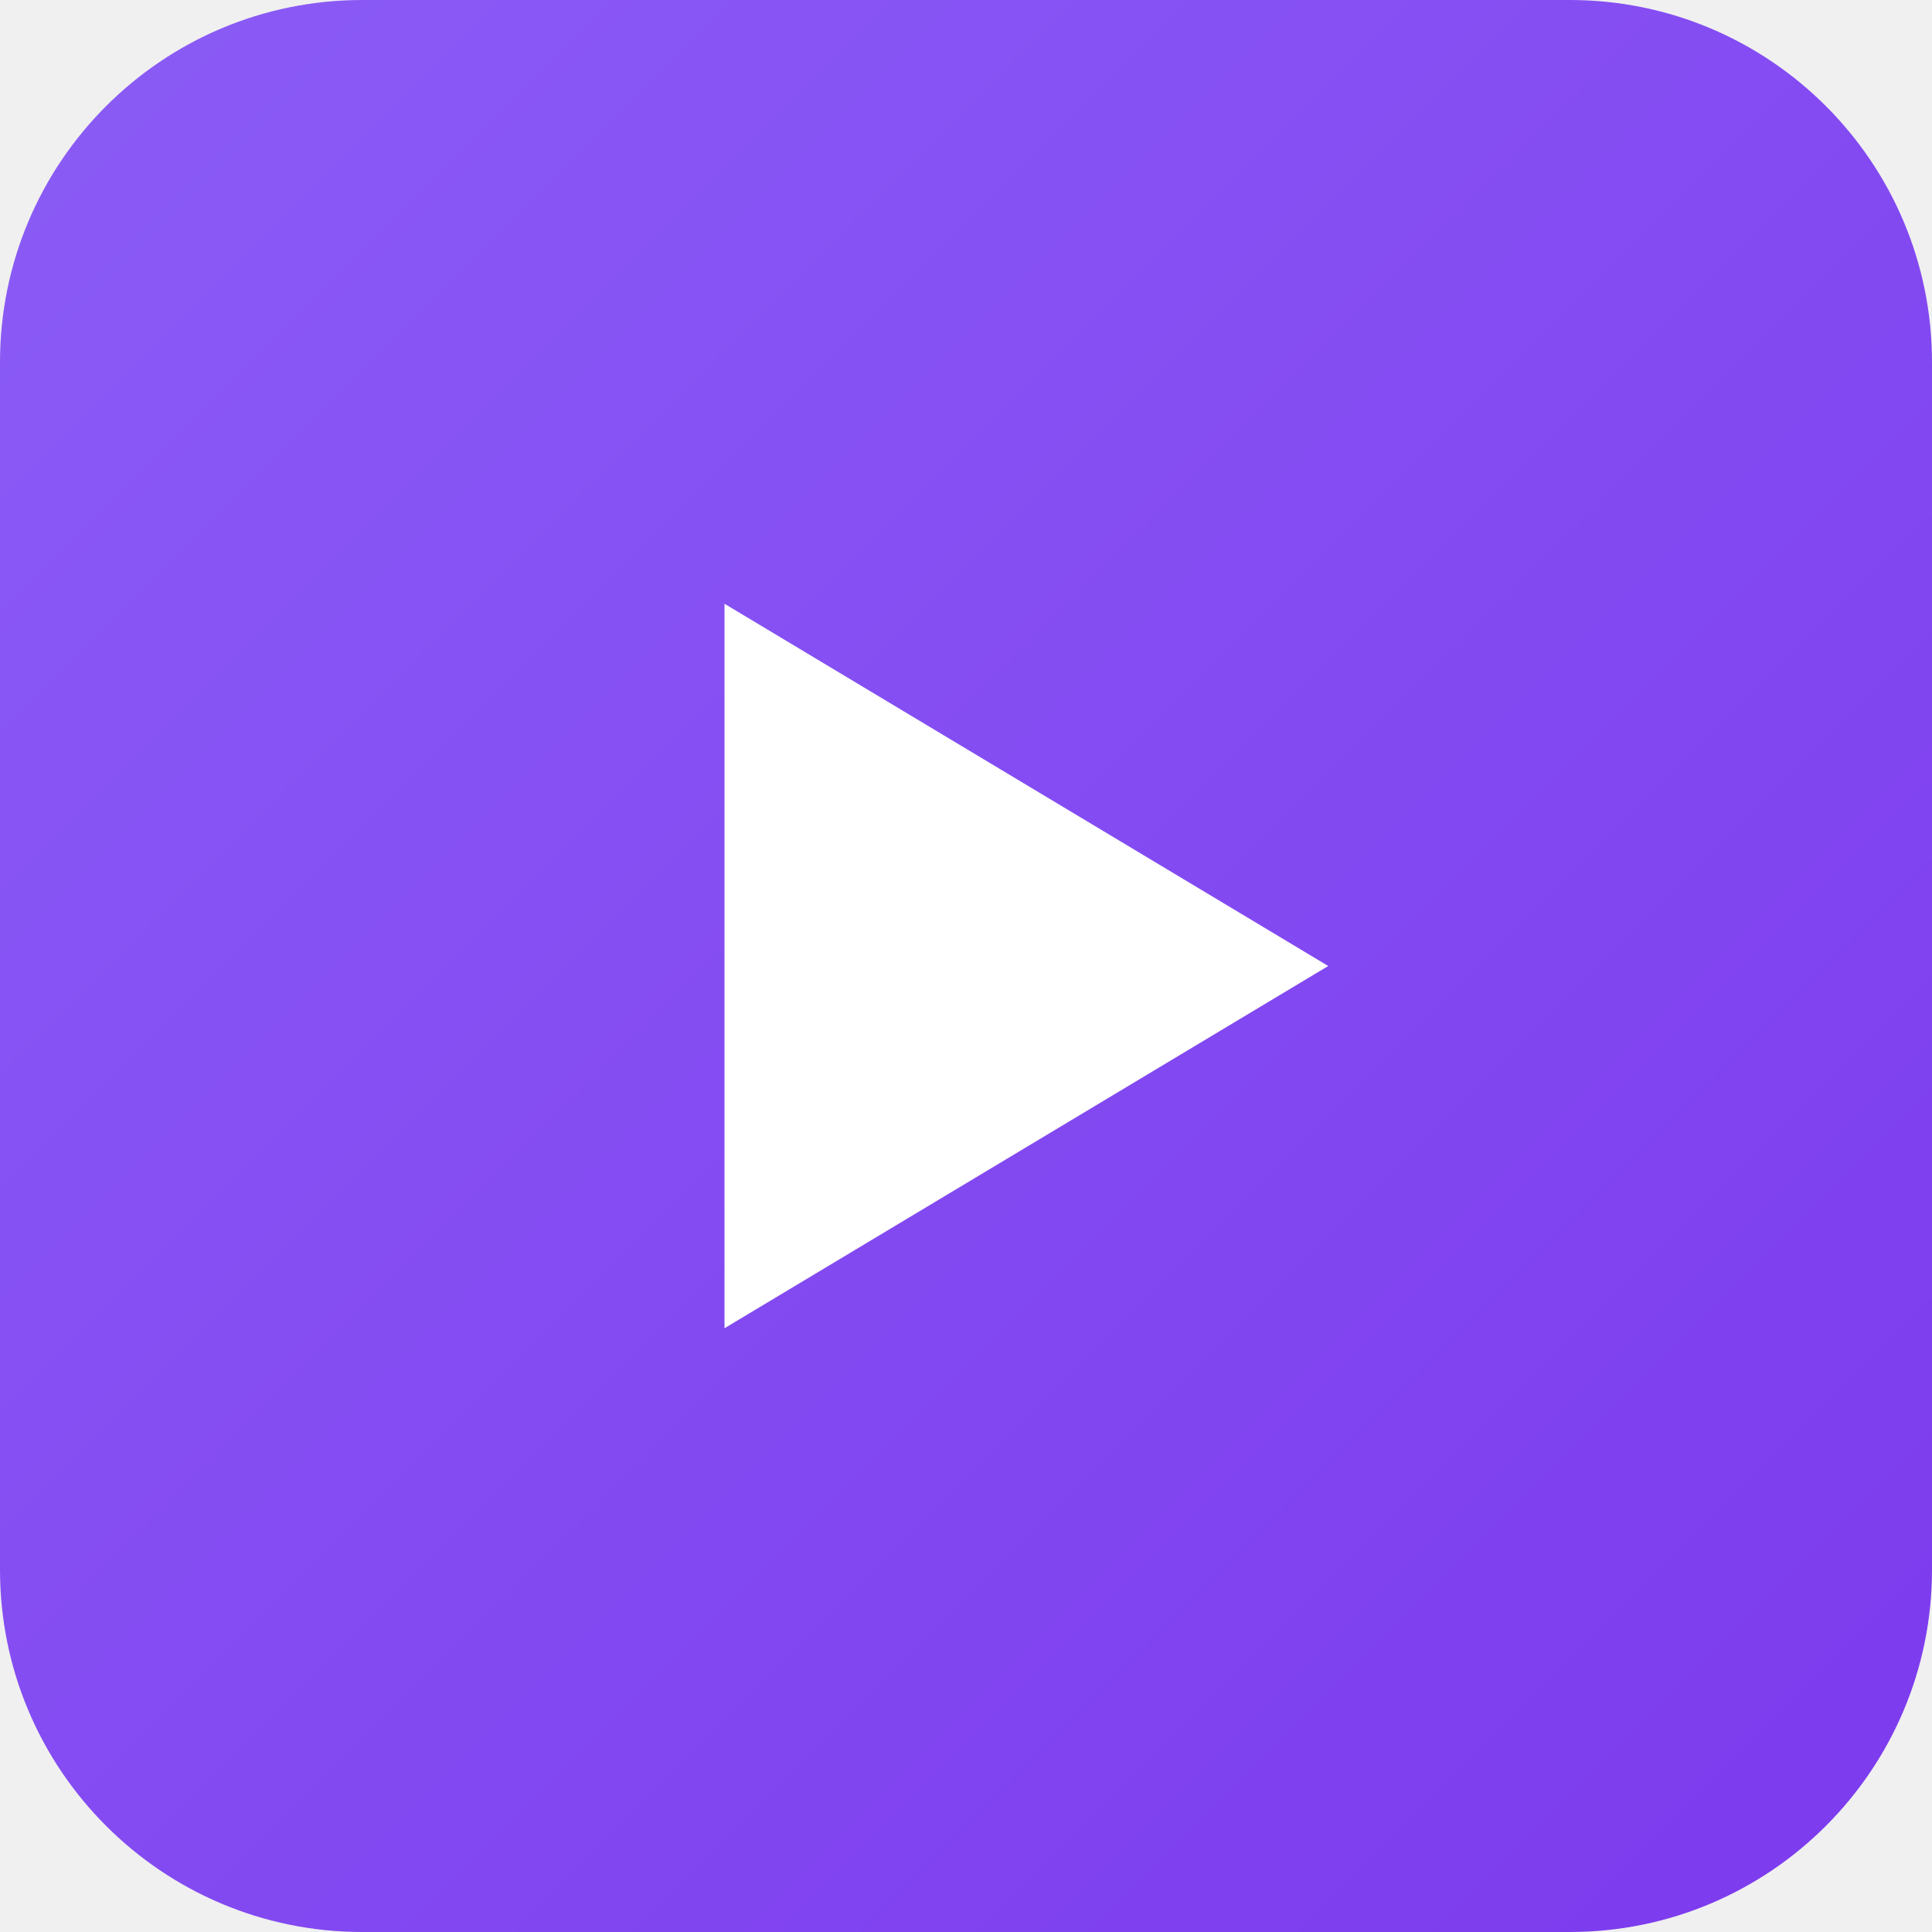
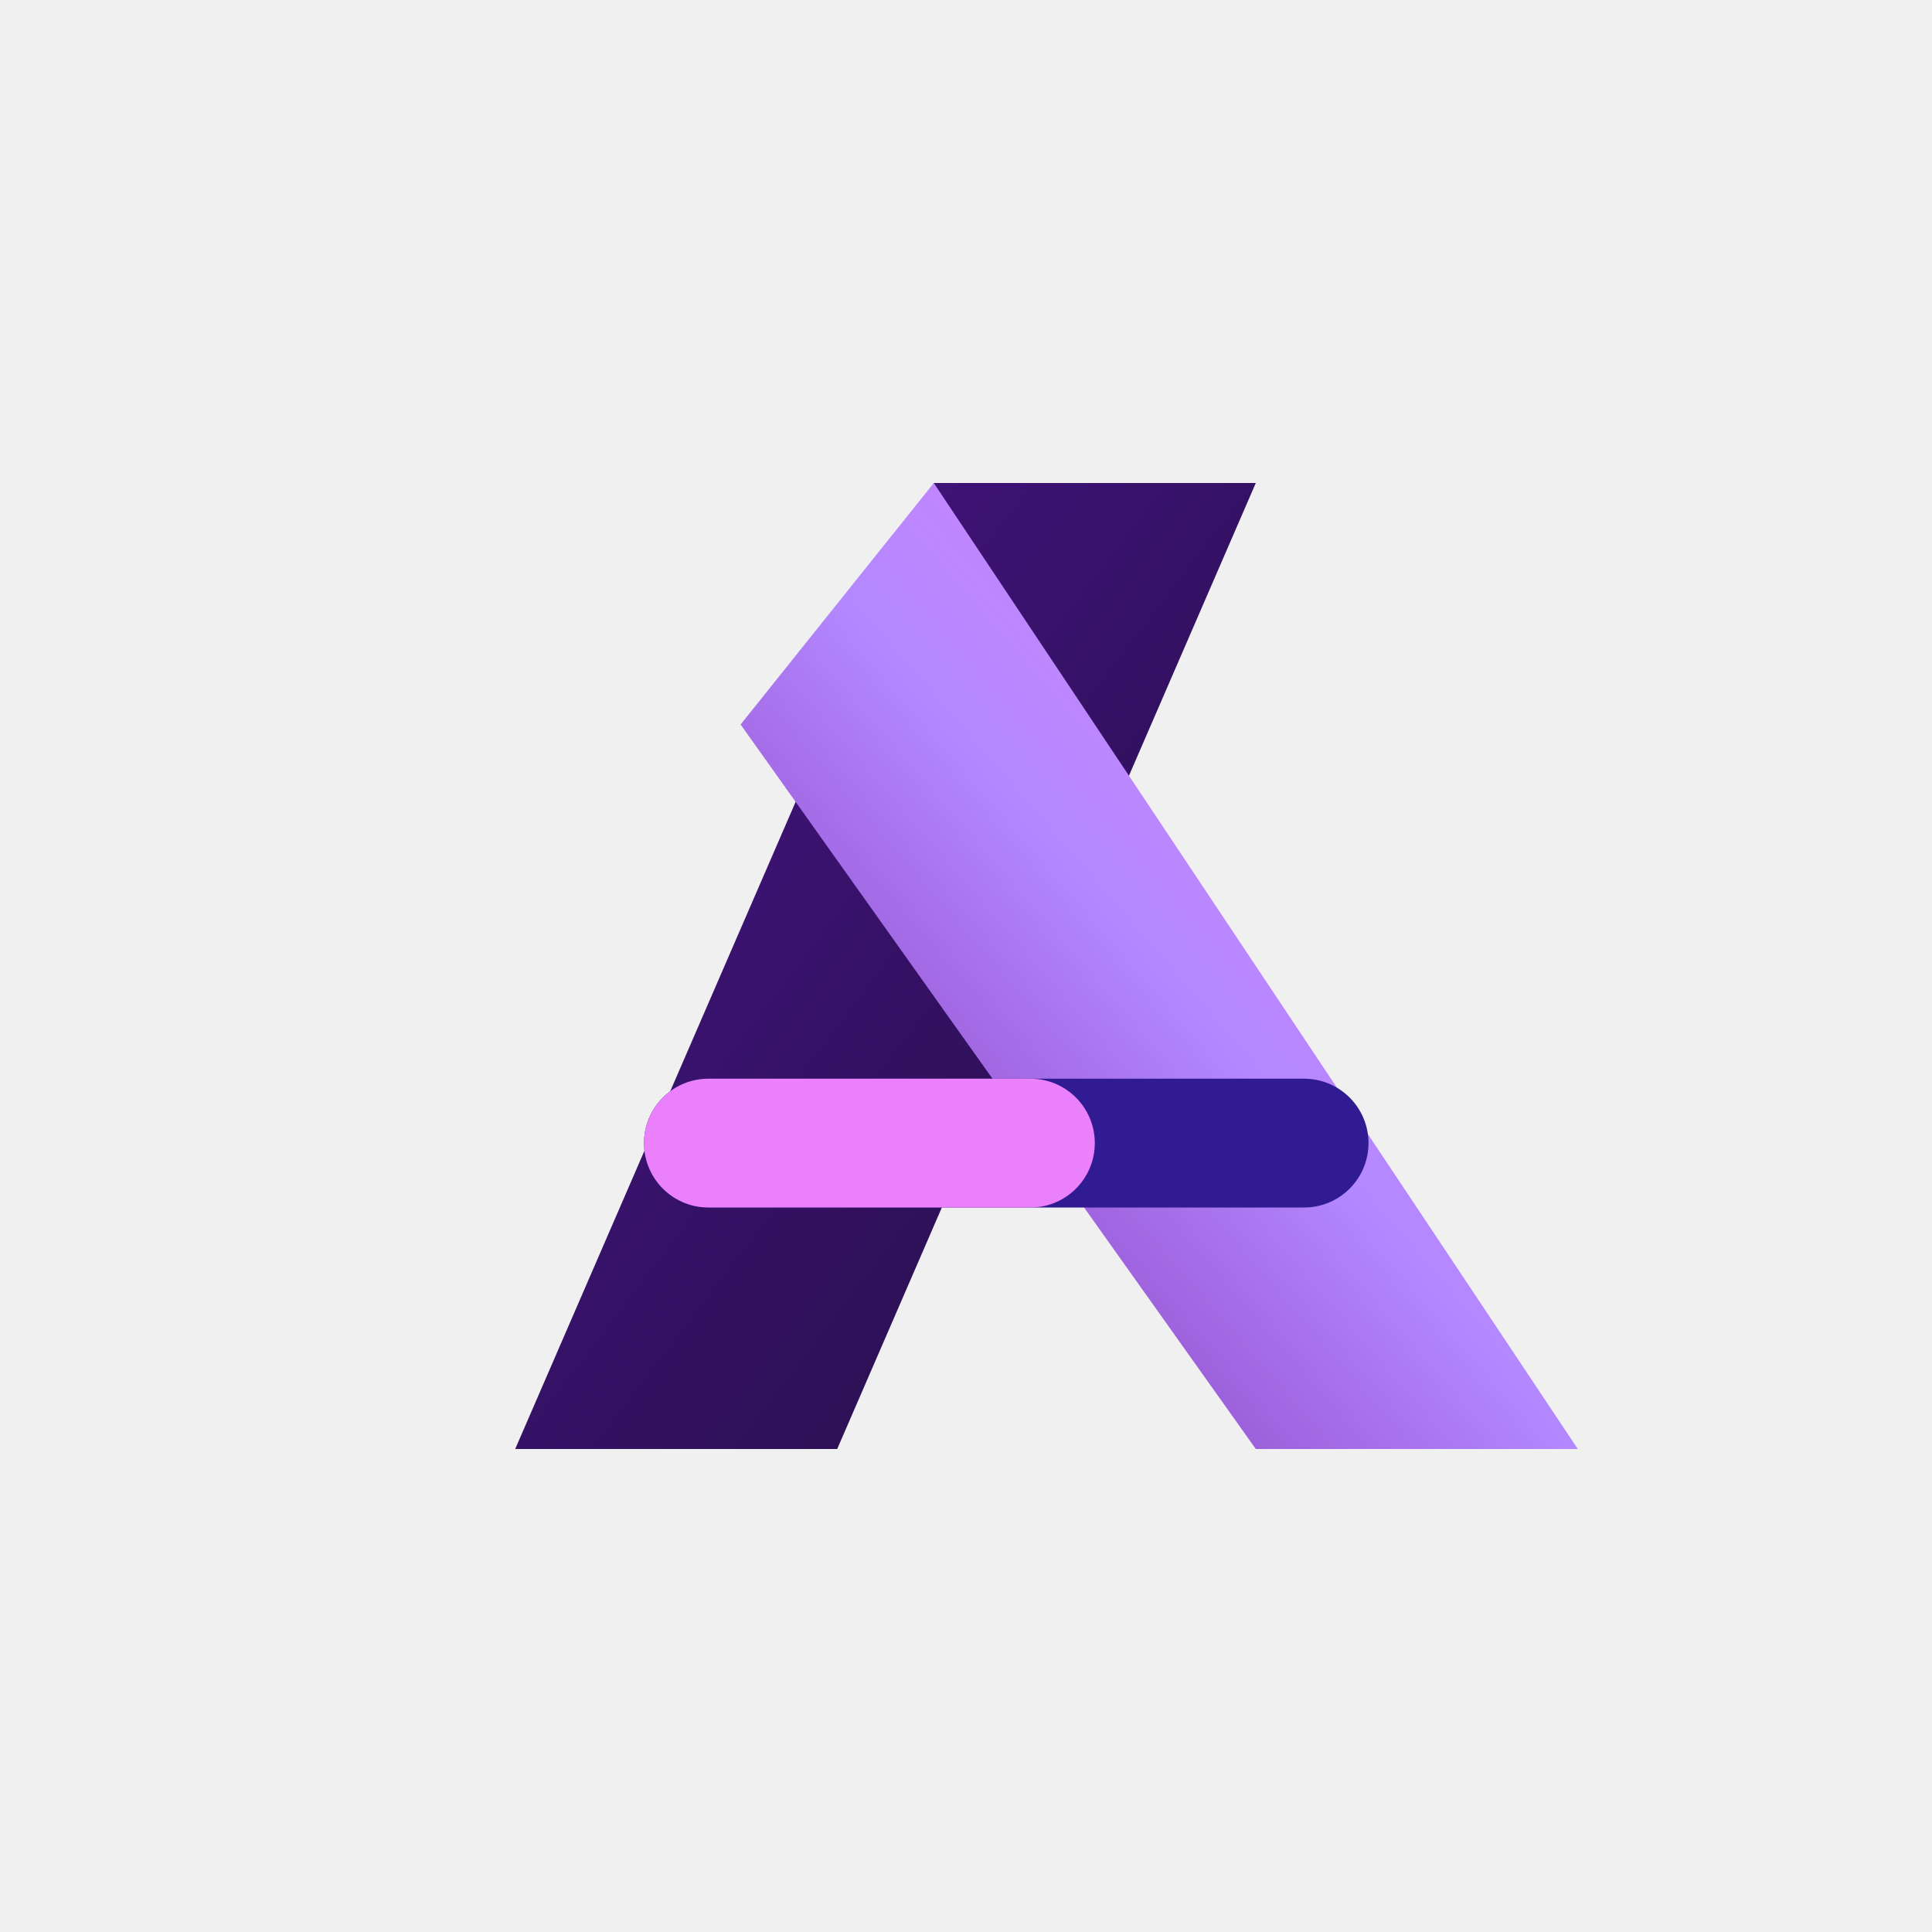
- <svg xmlns="http://www.w3.org/2000/svg" viewBox="0 0 512 512" width="512" height="512">
+ <svg xmlns="http://www.w3.org/2000/svg" width="120" height="120" viewBox="0 0 120 120">
  <defs>
-     <linearGradient id="purpleGradient" x1="0%" y1="0%" x2="100%" y2="100%">
-       <stop offset="0%" style="stop-color:#8b5cf6;stop-opacity:1" />
-       <stop offset="100%" style="stop-color:#7c3aed;stop-opacity:1" />
+     <linearGradient id="neonPurple" x1="0%" y1="100%" x2="100%" y2="0%">
+       <stop offset="0%" stop-color="#7B1FA2" />
+       <stop offset="50%" stop-color="#B388FF" />
+       <stop offset="100%" stop-color="#EA80FC" />
+     </linearGradient>
+     <linearGradient id="darkPurple" x1="0%" y1="0%" x2="100%" y2="100%">
+       <stop offset="0%" stop-color="#4A148C" />
+       <stop offset="100%" stop-color="#210F40" />
    </linearGradient>
  </defs>
-   <rect x="0" y="0" width="512" height="512" rx="96" ry="96" fill="url(#purpleGradient)" />
-   <polygon points="192,160 192,352 352,256" fill="white" />
+   <g transform="translate(10, 5)">
+     <path d="M48 25 L22 85 L42 85 L68 25 Z" fill="url(#darkPurple)" />
+     <path d="M48 25 L88 85 L68 85 L36 40 Z" fill="url(#neonPurple)" />
+     <rect x="30" y="62" width="45" height="8" rx="4" fill="#311B92" />
+     <rect x="30" y="62" width="28" height="8" rx="4" fill="#EA80FC" />
+   </g>
</svg>
